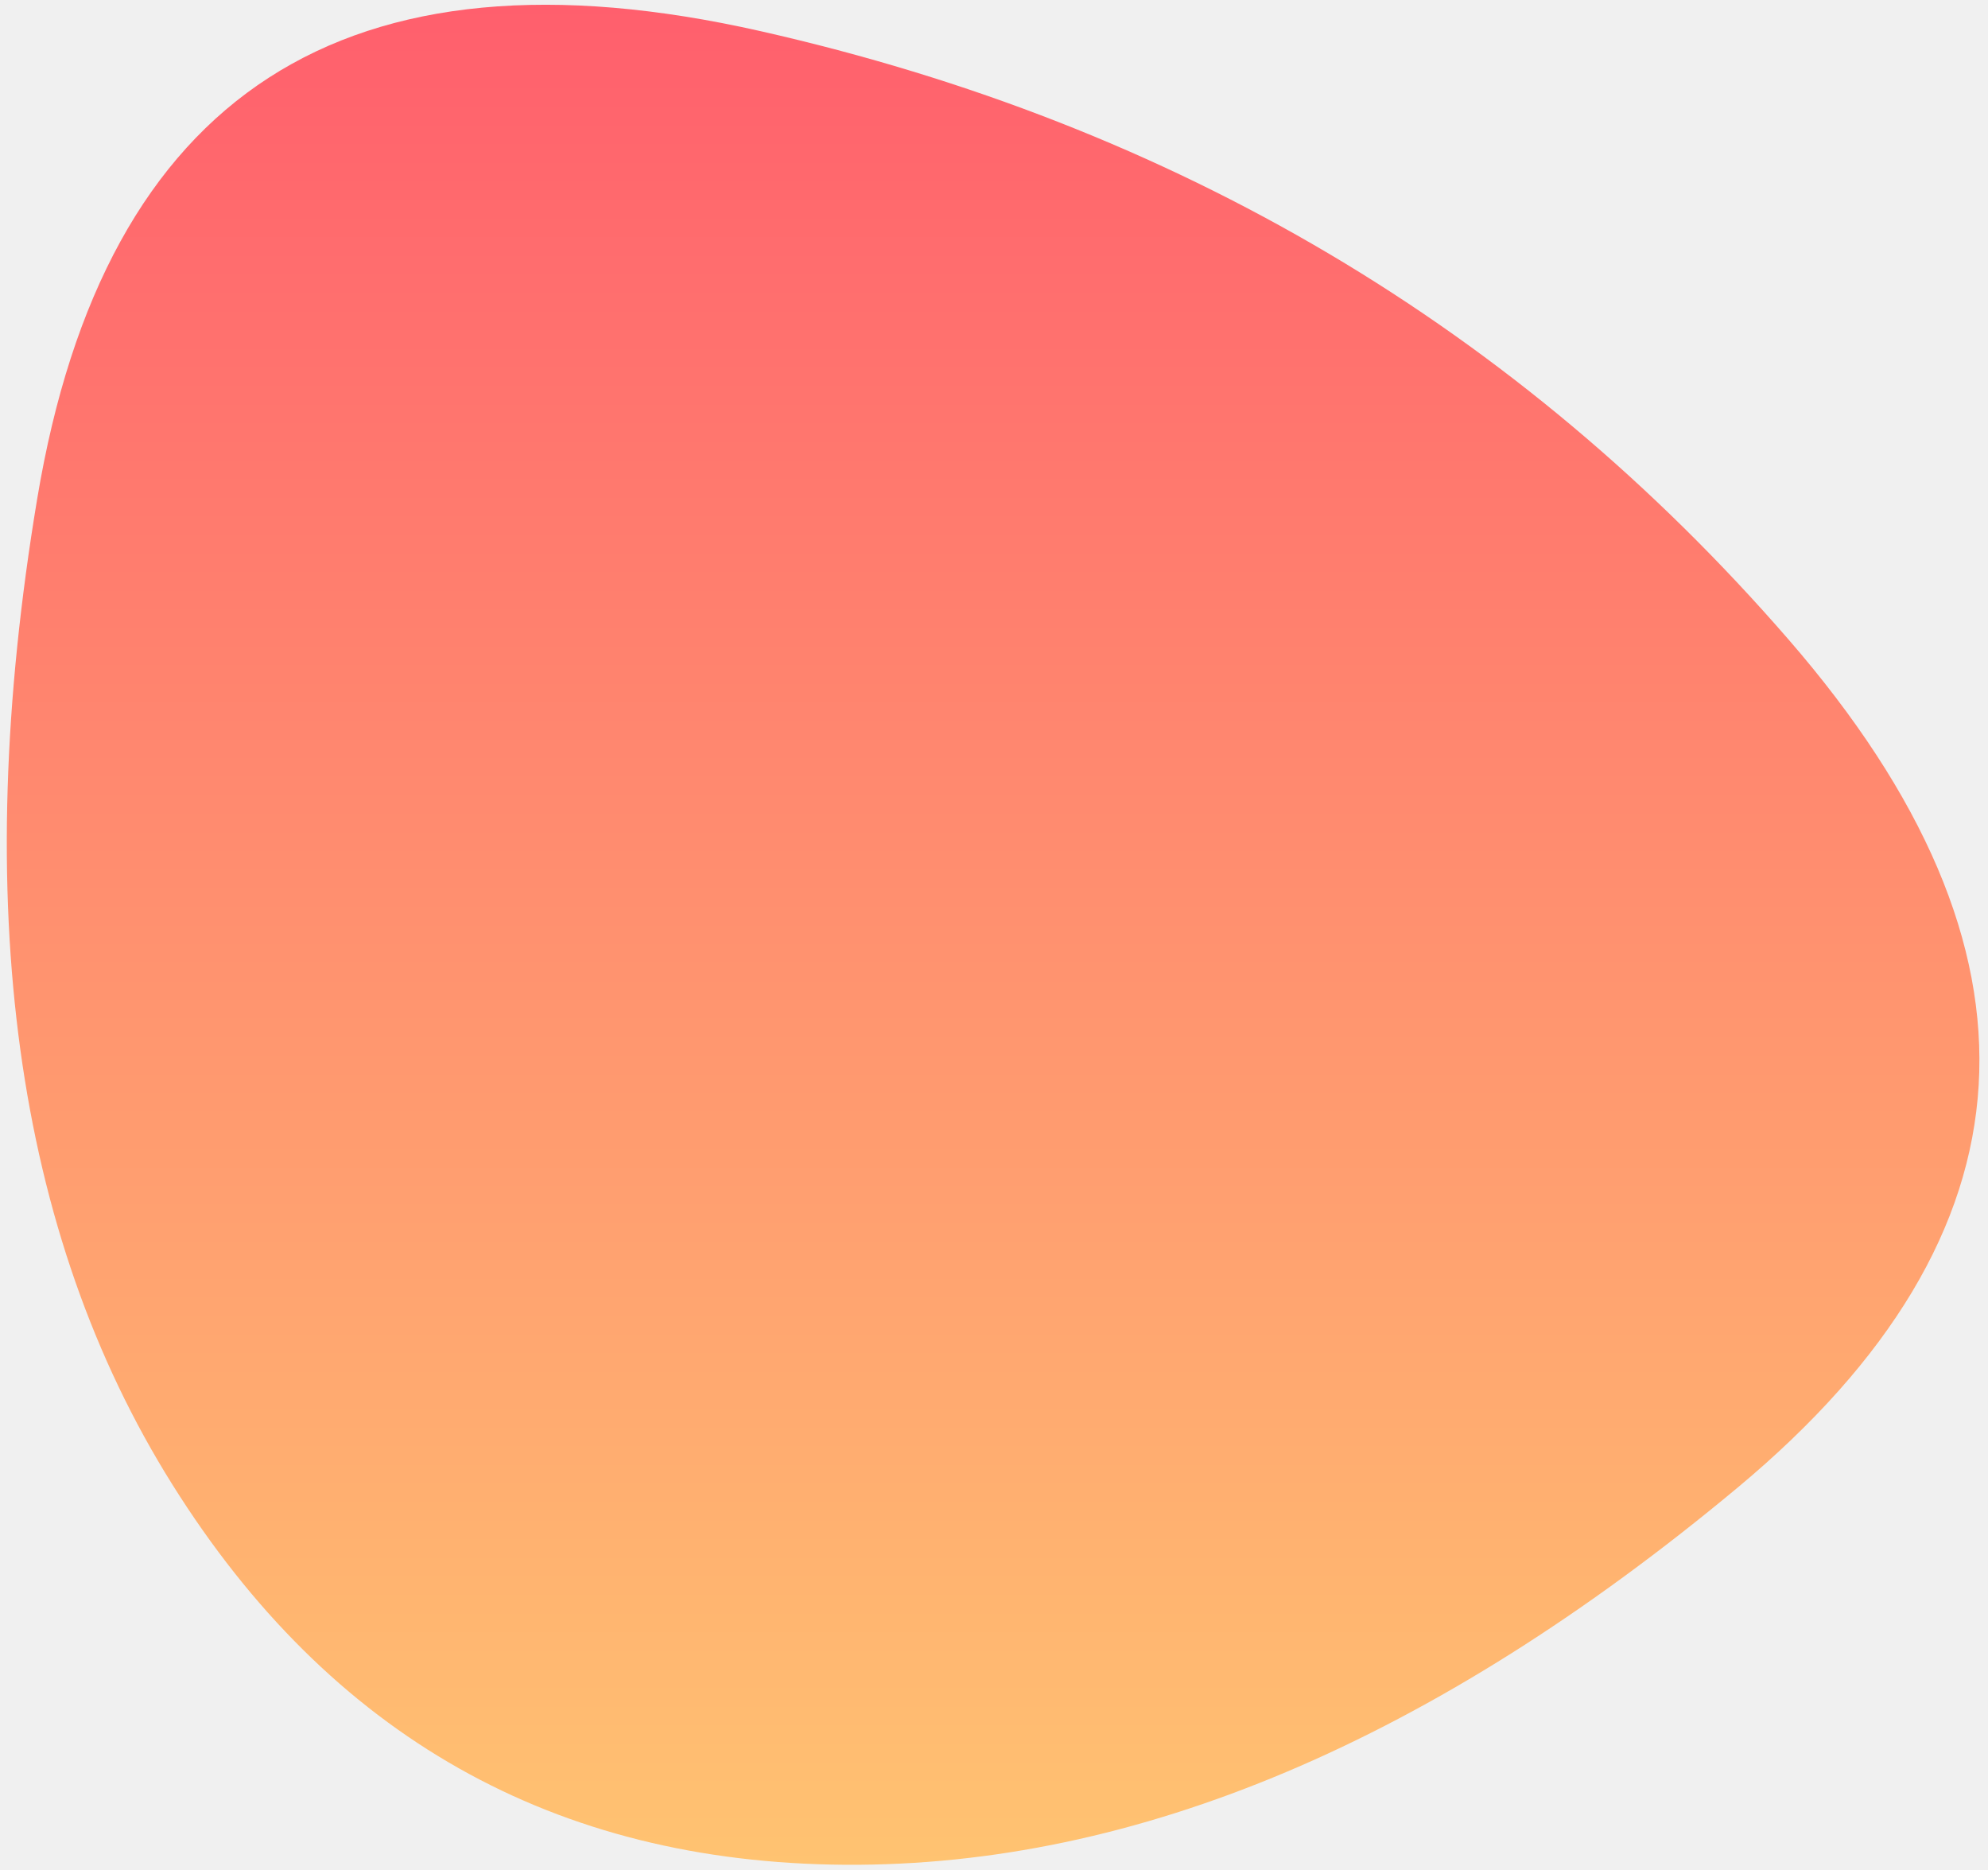
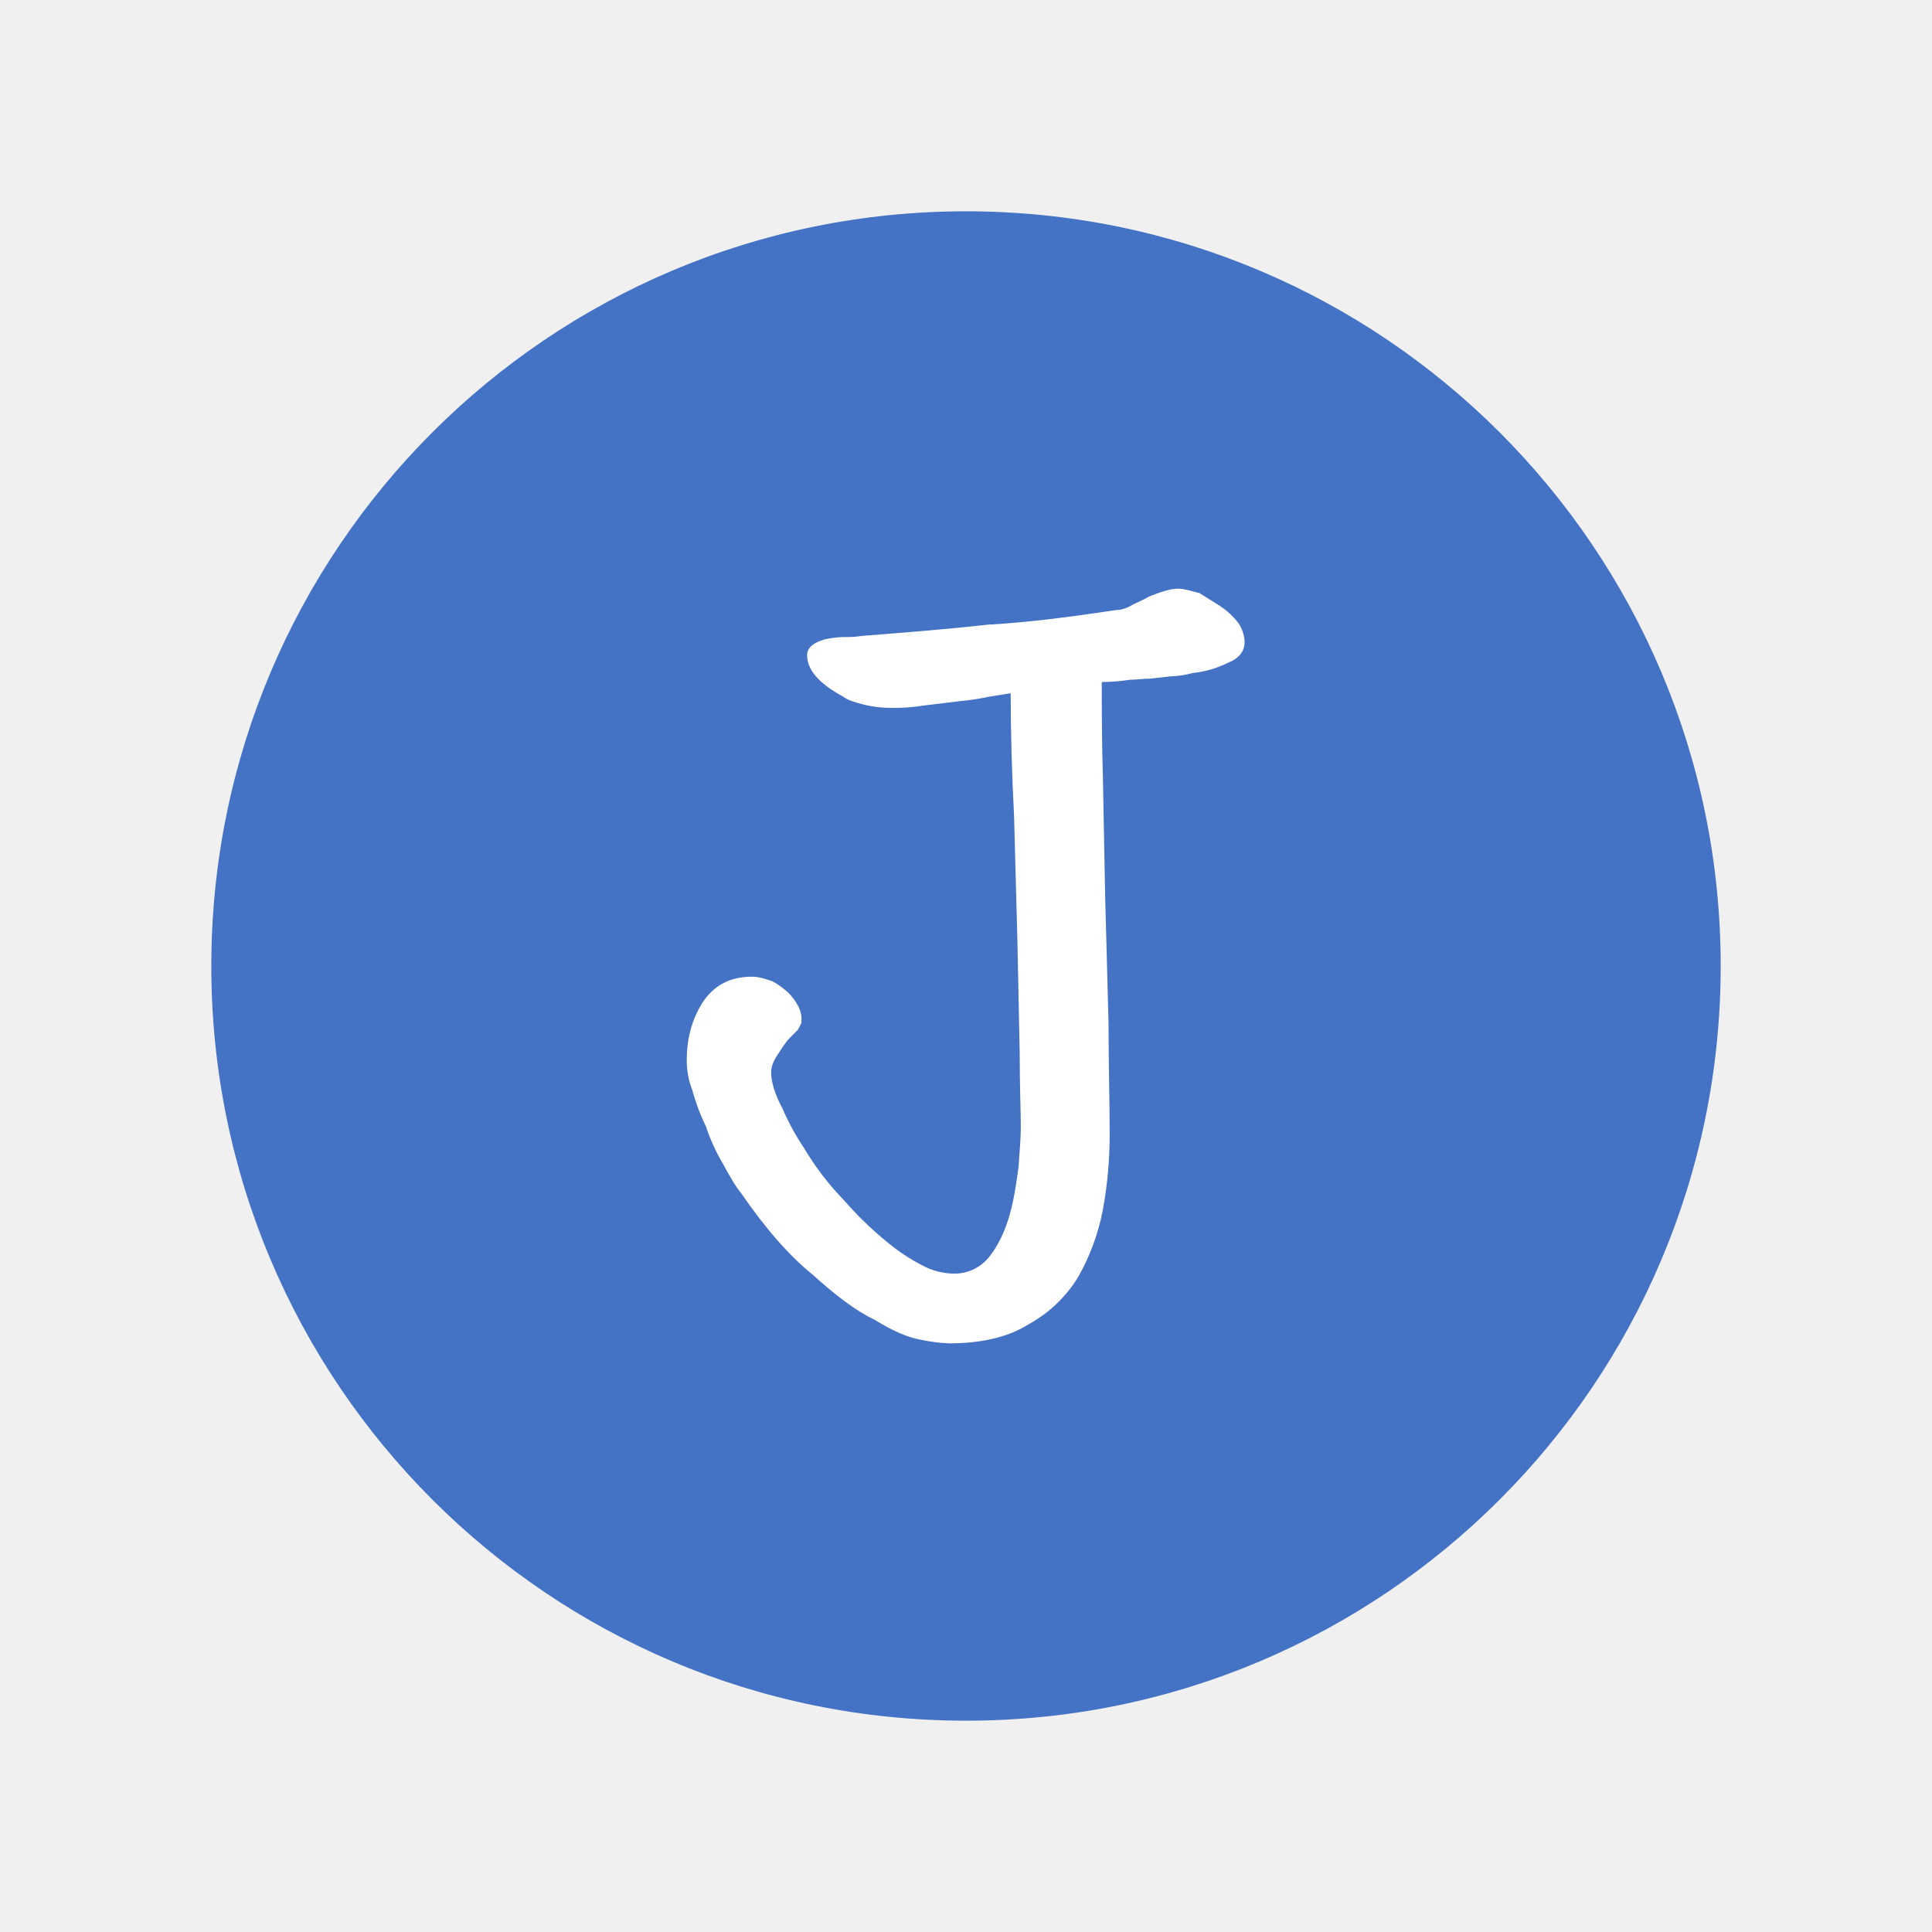
- <svg xmlns="http://www.w3.org/2000/svg" width="117" height="110" viewBox="0 0 117 110" fill="none">
-   <path d="M102.282 87.513C84.385 102.427 66.874 109.829 49.75 109.719C32.626 109.608 19.424 102.151 10.144 87.347C0.864 72.543 -1.787 53.209 2.19 29.346C6.167 5.483 20.363 -3.686 44.779 1.837C69.194 7.361 89.356 19.293 105.265 37.632C121.174 55.971 120.18 72.598 102.282 87.513Z" fill="url(#paint0_linear)" />
-   <defs>
-     <linearGradient id="paint0_linear" x1="0.4" y1="0.28" x2="0.4" y2="109.72" gradientUnits="userSpaceOnUse">
-       <stop stop-color="#FF5F6D" />
-       <stop offset="1" stop-color="#FFC371" />
-     </linearGradient>
-   </defs>
+ <svg xmlns="http://www.w3.org/2000/svg" t="1697382130257" class="icon" viewBox="0 0 1024 1024" version="1.1" p-id="8741" width="128" height="128">
+   <path d="M512 899.5c-213.668 0-387.5-173.832-387.5-387.5S298.332 124.5 512 124.5 899.5 298.332 899.5 512 725.668 899.5 512 899.5z" fill="#4472C4" p-id="8742" />
+   <path d="M512 137c-206.776 0-375 168.224-375 375s168.224 375 375 375 375-168.224 375-375-168.224-375-375-375m0-25c220.914 0 400 179.086 400 400S732.914 912 512 912 112 732.914 112 512s179.086-400 400-400z" fill="#4472C4" p-id="8743" />
+   <path d="M659.678 340.018a19 19 0 0 0-3.578-10.138 40.12 40.12 0 0 0-8.942-8.346c-3.577-2.384-7.75-4.769-11.326-7.153-4.769-1.192-8.346-2.385-11.326-2.385-4.173 0-9.538 1.788-15.5 4.173-2.981 1.788-5.961 2.981-8.346 4.173-2.981 1.788-5.961 2.981-8.942 2.981-23.845 3.577-46.5 6.557-67.958 7.75-21.461 2.385-44.113 4.173-66.766 5.961a54.549 54.549 0 0 1-9.538 0.6 52.5 52.5 0 0 0-10.134 1.192c-6.557 1.788-9.538 4.769-9.538 8.346 0 7.75 5.961 14.9 19.076 22.057 2.385 1.788 5.961 2.981 10.73 4.173a61.515 61.515 0 0 0 15.5 1.788 91.365 91.365 0 0 0 16.1-1.192l19.672-2.384a120.638 120.638 0 0 0 15.5-2.384l11.326-1.788c0 20.268 0.6 42.325 1.788 64.978l1.785 66.76 1.192 58.42c0 17.884 0.6 31.595 0.6 39.94 0 5.365-0.6 12.519-1.192 20.864-1.192 8.942-2.385 17.288-4.769 25.633s-5.961 16.1-10.73 22.057a23.454 23.454 0 0 1-19.076 8.942 35.866 35.866 0 0 1-16.1-4.173 102.078 102.078 0 0 1-19.672-13.115 184.734 184.734 0 0 1-22.056-21.456A150.822 150.822 0 0 1 426 608.274a131.479 131.479 0 0 1-11.329-20.864c-4.173-7.75-5.961-14.307-5.961-19.076 0-2.981 1.192-5.961 3.577-9.538s4.173-6.557 6.557-8.942l4.172-4.174 1.784-3.576v-2.98a15.8 15.8 0 0 0-1.788-5.961 28.023 28.023 0 0 0-5.365-7.153 42.316 42.316 0 0 0-8.346-5.961c-3.577-1.192-7.153-2.384-10.73-2.384-11.923 0-20.268 4.769-26.23 13.711-5.957 9.536-8.341 19.67-8.341 30.404a42.156 42.156 0 0 0 2.981 16.1 104.614 104.614 0 0 0 7.154 19.076 98.846 98.846 0 0 0 8.941 19.664c3.577 6.557 6.557 11.923 9.538 15.5 13.115 19.076 25.633 33.383 38.152 43.517 11.922 10.73 22.653 19.076 32.787 23.845q14.307 8.942 25.037 10.73A90.4 90.4 0 0 0 502.9 712c16.691 0 31-2.981 42.325-10.134a70.414 70.414 0 0 0 26.23-25.037 116.5 116.5 0 0 0 13.115-35.768 221.19 221.19 0 0 0 3.577-39.94c0-17.288-0.6-36.96-0.6-59.016l-1.788-66.766-1.192-63.189c-0.6-19.672-0.6-36.364-0.6-50.671a100.492 100.492 0 0 0 14.9-1.192c3.577 0 7.154-0.6 10.73-0.6l10.73-1.192a52.422 52.422 0 0 0 11.922-1.788 54.3 54.3 0 0 0 18.48-5.365c5.971-2.382 8.949-5.962 8.949-11.324z" fill="#FFFFFF" p-id="8744" />
</svg>
